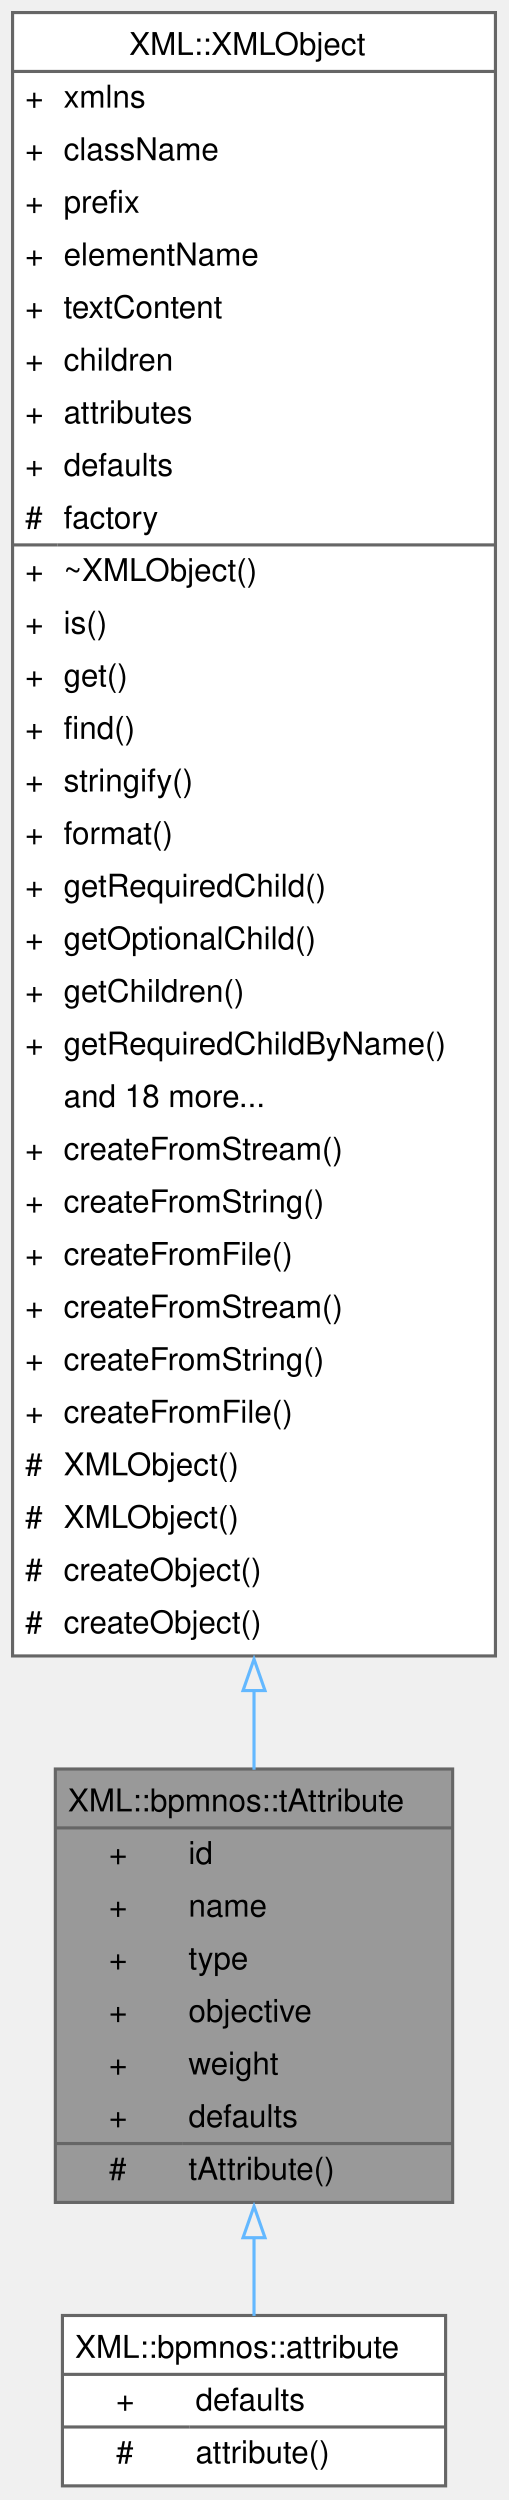
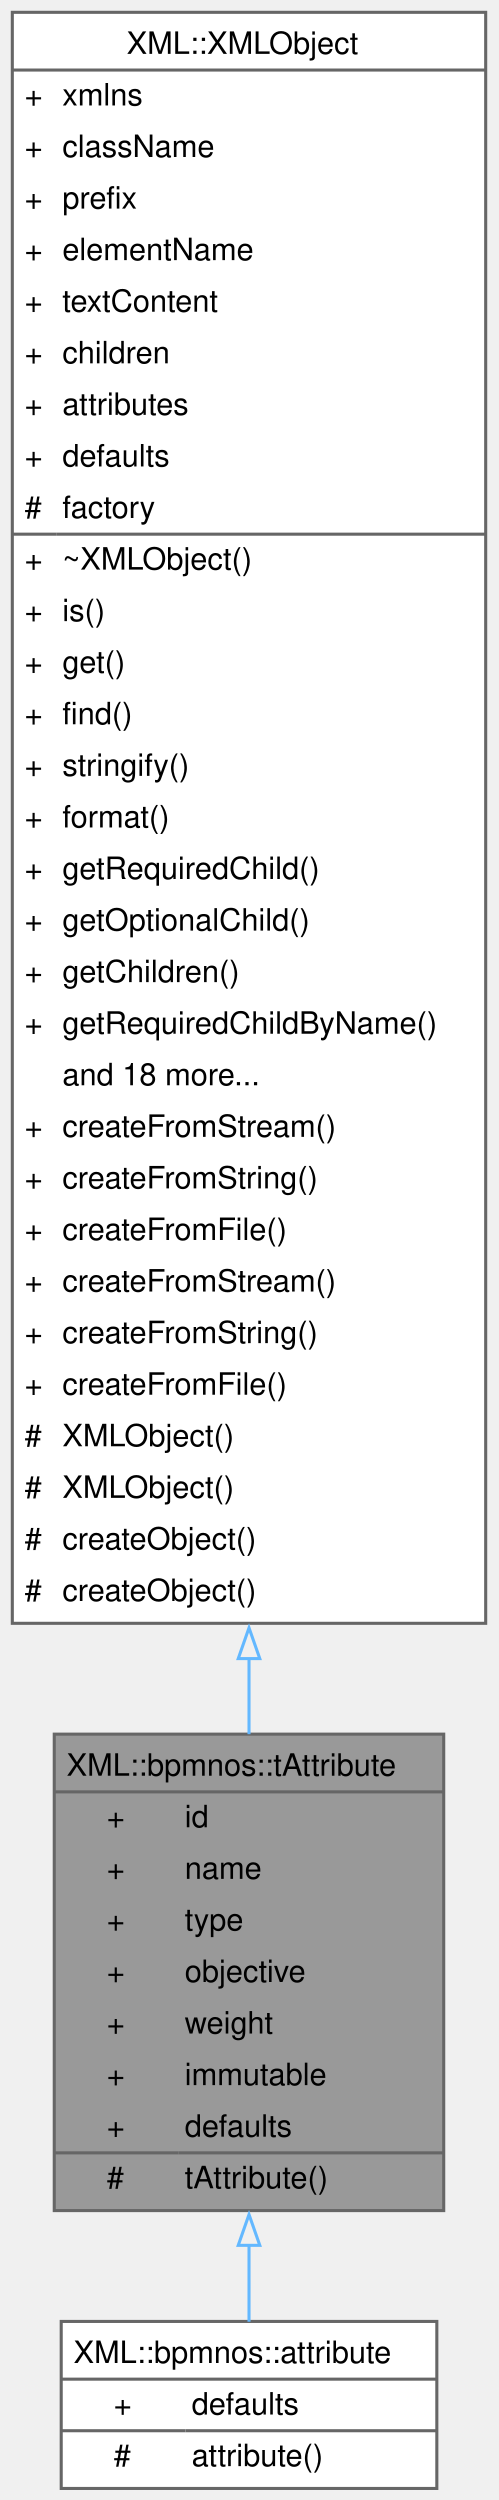
- <svg xmlns="http://www.w3.org/2000/svg" xmlns:xlink="http://www.w3.org/1999/xlink" width="162pt" height="796pt" viewBox="0.00 0.00 162.00 796.00">
-   <g id="graph0" class="graph" transform="scale(1 1) rotate(0) translate(4 791.5)">
+ <svg xmlns="http://www.w3.org/2000/svg" xmlns:xlink="http://www.w3.org/1999/xlink" width="162pt" height="812pt" viewBox="0.00 0.00 162.00 812.00">
+   <g id="graph0" class="graph" transform="scale(1 1) rotate(0) translate(4 808.25)">
    <g id="Node000001" class="node">
      <g id="a_Node000001">
        <a xlink:title=" ">
-           <polygon fill="#999999" stroke="none" points="140.12,-228.25 13.62,-228.25 13.62,-90.25 140.12,-90.25 140.12,-228.25" />
-           <text xml:space="preserve" text-anchor="start" x="17.62" y="-214.75" font-family="Helvetica,sans-Serif" font-size="10.00">XML::bpmnos::tAttribute</text>
+           <polygon fill="#999999" stroke="none" points="140.12,-245 13.62,-245 13.62,-90.25 140.12,-90.25 140.12,-245" />
+           <text xml:space="preserve" text-anchor="start" x="17.62" y="-231.5" font-family="Helvetica,sans-Serif" font-size="10.00">XML::bpmnos::tAttribute</text>
+           <text xml:space="preserve" text-anchor="start" x="30.69" y="-214.75" font-family="Helvetica,sans-Serif" font-size="10.00">+</text>
+           <text xml:space="preserve" text-anchor="start" x="56" y="-214.75" font-family="Helvetica,sans-Serif" font-size="10.00">id</text>
          <text xml:space="preserve" text-anchor="start" x="30.69" y="-198" font-family="Helvetica,sans-Serif" font-size="10.00">+</text>
-           <text xml:space="preserve" text-anchor="start" x="56" y="-198" font-family="Helvetica,sans-Serif" font-size="10.00">id</text>
+           <text xml:space="preserve" text-anchor="start" x="56" y="-198" font-family="Helvetica,sans-Serif" font-size="10.00">name</text>
          <text xml:space="preserve" text-anchor="start" x="30.69" y="-181.25" font-family="Helvetica,sans-Serif" font-size="10.00">+</text>
-           <text xml:space="preserve" text-anchor="start" x="56" y="-181.25" font-family="Helvetica,sans-Serif" font-size="10.00">name</text>
+           <text xml:space="preserve" text-anchor="start" x="56" y="-181.25" font-family="Helvetica,sans-Serif" font-size="10.00">type</text>
          <text xml:space="preserve" text-anchor="start" x="30.69" y="-164.5" font-family="Helvetica,sans-Serif" font-size="10.00">+</text>
-           <text xml:space="preserve" text-anchor="start" x="56" y="-164.5" font-family="Helvetica,sans-Serif" font-size="10.00">type</text>
+           <text xml:space="preserve" text-anchor="start" x="56" y="-164.5" font-family="Helvetica,sans-Serif" font-size="10.00">objective</text>
          <text xml:space="preserve" text-anchor="start" x="30.69" y="-147.75" font-family="Helvetica,sans-Serif" font-size="10.00">+</text>
-           <text xml:space="preserve" text-anchor="start" x="56" y="-147.75" font-family="Helvetica,sans-Serif" font-size="10.00">objective</text>
+           <text xml:space="preserve" text-anchor="start" x="56" y="-147.75" font-family="Helvetica,sans-Serif" font-size="10.00">weight</text>
          <text xml:space="preserve" text-anchor="start" x="30.69" y="-131" font-family="Helvetica,sans-Serif" font-size="10.00">+</text>
-           <text xml:space="preserve" text-anchor="start" x="56" y="-131" font-family="Helvetica,sans-Serif" font-size="10.00">weight</text>
+           <text xml:space="preserve" text-anchor="start" x="56" y="-131" font-family="Helvetica,sans-Serif" font-size="10.00">immutable</text>
          <text xml:space="preserve" text-anchor="start" x="30.69" y="-114.25" font-family="Helvetica,sans-Serif" font-size="10.00">+</text>
          <text xml:space="preserve" text-anchor="start" x="56" y="-114.25" font-family="Helvetica,sans-Serif" font-size="10.00">defaults</text>
          <text xml:space="preserve" text-anchor="start" x="30.69" y="-97.5" font-family="Helvetica,sans-Serif" font-size="10.00">#</text>
          <text xml:space="preserve" text-anchor="start" x="56" y="-97.5" font-family="Helvetica,sans-Serif" font-size="10.00">tAttribute()</text>
-           <polygon fill="#666666" stroke="#666666" points="13.62,-209.5 13.62,-209.5 140.12,-209.5 140.12,-209.5 13.62,-209.5" />
+           <polygon fill="#666666" stroke="#666666" points="13.62,-226.25 13.62,-226.25 140.12,-226.25 140.12,-226.25 13.62,-226.25" />
          <polygon fill="#666666" stroke="#666666" points="13.62,-109 13.62,-109 54,-109 54,-109 13.62,-109" />
          <polygon fill="#666666" stroke="#666666" points="54,-109 54,-109 140.12,-109 140.12,-109 54,-109" />
-           <polygon fill="none" stroke="#666666" points="13.62,-90.25 13.62,-228.25 140.12,-228.25 140.12,-90.25 13.62,-90.25" />
+           <polygon fill="none" stroke="#666666" points="13.62,-90.25 13.62,-245 140.12,-245 140.12,-90.25 13.62,-90.25" />
        </a>
      </g>
    </g>
    <g id="Node000003" class="node">
      <g id="a_Node000003">
        <a xlink:href="classXML_1_1bpmnos_1_1attribute.html" target="_top" xlink:title=" ">
          <polygon fill="white" stroke="none" points="137.88,-54.25 15.87,-54.25 15.87,0 137.88,0 137.88,-54.25" />
          <text xml:space="preserve" text-anchor="start" x="19.88" y="-40.75" font-family="Helvetica,sans-Serif" font-size="10.00">XML::bpmnos::attribute</text>
          <text xml:space="preserve" text-anchor="start" x="32.94" y="-24" font-family="Helvetica,sans-Serif" font-size="10.00">+</text>
          <text xml:space="preserve" text-anchor="start" x="58.25" y="-24" font-family="Helvetica,sans-Serif" font-size="10.00">defaults</text>
          <text xml:space="preserve" text-anchor="start" x="32.94" y="-7.25" font-family="Helvetica,sans-Serif" font-size="10.00">#</text>
          <text xml:space="preserve" text-anchor="start" x="58.25" y="-7.25" font-family="Helvetica,sans-Serif" font-size="10.00">attribute()</text>
          <polygon fill="#666666" stroke="#666666" points="15.88,-35.5 15.88,-35.5 137.88,-35.5 137.88,-35.5 15.88,-35.5" />
          <polygon fill="#666666" stroke="#666666" points="15.88,-18.75 15.88,-18.75 56.25,-18.75 56.25,-18.75 15.88,-18.75" />
          <polygon fill="#666666" stroke="#666666" points="56.25,-18.75 56.25,-18.75 137.88,-18.75 137.88,-18.75 56.25,-18.75" />
          <polygon fill="none" stroke="#666666" points="15.88,0 15.88,-54.25 137.88,-54.25 137.88,0 15.88,0" />
        </a>
      </g>
    </g>
    <g id="edge2_Node000001_Node000003" class="edge">
      <g id="a_edge2_Node000001_Node000003">
        <a xlink:title=" ">
-           <path fill="none" stroke="#63b8ff" d="M76.88,-79.06C76.88,-70.13 76.88,-61.57 76.88,-54.1" />
-           <polygon fill="none" stroke="#63b8ff" points="73.38,-79.01 76.88,-89.01 80.38,-79.01 73.38,-79.01" />
+           <path fill="none" stroke="#63b8ff" d="M76.88,-78.98C76.88,-70.04 76.88,-61.54 76.88,-54.15" />
+           <polygon fill="none" stroke="#63b8ff" points="73.38,-78.97 76.88,-88.97 80.38,-78.97 73.38,-78.97" />
        </a>
      </g>
    </g>
    <g id="Node000002" class="node">
      <g id="a_Node000002">
        <a target="_parent" xlink:href="https://bpmn-os.github.io/bpmnpp/classXML_1_1XMLObject.html" xlink:title=" ">
-           <polygon fill="white" stroke="none" points="153.75,-787.5 0,-787.5 0,-264.25 153.75,-264.25 153.75,-787.5" />
-           <text xml:space="preserve" text-anchor="start" x="37.12" y="-774" font-family="Helvetica,sans-Serif" font-size="10.00">XML::XMLObject</text>
+           <polygon fill="white" stroke="none" points="153.75,-804.25 0,-804.25 0,-281 153.75,-281 153.75,-804.25" />
+           <text xml:space="preserve" text-anchor="start" x="37.12" y="-790.75" font-family="Helvetica,sans-Serif" font-size="10.00">XML::XMLObject</text>
+           <text xml:space="preserve" text-anchor="start" x="4" y="-774" font-family="Helvetica,sans-Serif" font-size="10.00">+</text>
+           <text xml:space="preserve" text-anchor="start" x="16.25" y="-774" font-family="Helvetica,sans-Serif" font-size="10.00">xmlns</text>
          <text xml:space="preserve" text-anchor="start" x="4" y="-757.25" font-family="Helvetica,sans-Serif" font-size="10.00">+</text>
-           <text xml:space="preserve" text-anchor="start" x="16.25" y="-757.25" font-family="Helvetica,sans-Serif" font-size="10.00">xmlns</text>
+           <text xml:space="preserve" text-anchor="start" x="16.25" y="-757.25" font-family="Helvetica,sans-Serif" font-size="10.00">className</text>
          <text xml:space="preserve" text-anchor="start" x="4" y="-740.5" font-family="Helvetica,sans-Serif" font-size="10.00">+</text>
-           <text xml:space="preserve" text-anchor="start" x="16.25" y="-740.5" font-family="Helvetica,sans-Serif" font-size="10.00">className</text>
+           <text xml:space="preserve" text-anchor="start" x="16.25" y="-740.5" font-family="Helvetica,sans-Serif" font-size="10.00">prefix</text>
          <text xml:space="preserve" text-anchor="start" x="4" y="-723.75" font-family="Helvetica,sans-Serif" font-size="10.00">+</text>
-           <text xml:space="preserve" text-anchor="start" x="16.25" y="-723.75" font-family="Helvetica,sans-Serif" font-size="10.00">prefix</text>
+           <text xml:space="preserve" text-anchor="start" x="16.25" y="-723.75" font-family="Helvetica,sans-Serif" font-size="10.00">elementName</text>
          <text xml:space="preserve" text-anchor="start" x="4" y="-707" font-family="Helvetica,sans-Serif" font-size="10.00">+</text>
-           <text xml:space="preserve" text-anchor="start" x="16.25" y="-707" font-family="Helvetica,sans-Serif" font-size="10.00">elementName</text>
+           <text xml:space="preserve" text-anchor="start" x="16.25" y="-707" font-family="Helvetica,sans-Serif" font-size="10.00">textContent</text>
          <text xml:space="preserve" text-anchor="start" x="4" y="-690.25" font-family="Helvetica,sans-Serif" font-size="10.00">+</text>
-           <text xml:space="preserve" text-anchor="start" x="16.25" y="-690.25" font-family="Helvetica,sans-Serif" font-size="10.00">textContent</text>
+           <text xml:space="preserve" text-anchor="start" x="16.25" y="-690.25" font-family="Helvetica,sans-Serif" font-size="10.00">children</text>
          <text xml:space="preserve" text-anchor="start" x="4" y="-673.5" font-family="Helvetica,sans-Serif" font-size="10.00">+</text>
-           <text xml:space="preserve" text-anchor="start" x="16.25" y="-673.5" font-family="Helvetica,sans-Serif" font-size="10.00">children</text>
+           <text xml:space="preserve" text-anchor="start" x="16.25" y="-673.5" font-family="Helvetica,sans-Serif" font-size="10.00">attributes</text>
          <text xml:space="preserve" text-anchor="start" x="4" y="-656.75" font-family="Helvetica,sans-Serif" font-size="10.00">+</text>
-           <text xml:space="preserve" text-anchor="start" x="16.25" y="-656.75" font-family="Helvetica,sans-Serif" font-size="10.00">attributes</text>
-           <text xml:space="preserve" text-anchor="start" x="4" y="-640" font-family="Helvetica,sans-Serif" font-size="10.00">+</text>
-           <text xml:space="preserve" text-anchor="start" x="16.25" y="-640" font-family="Helvetica,sans-Serif" font-size="10.00">defaults</text>
-           <text xml:space="preserve" text-anchor="start" x="4" y="-623.25" font-family="Helvetica,sans-Serif" font-size="10.00">#</text>
-           <text xml:space="preserve" text-anchor="start" x="16.25" y="-623.25" font-family="Helvetica,sans-Serif" font-size="10.00">factory</text>
+           <text xml:space="preserve" text-anchor="start" x="16.25" y="-656.75" font-family="Helvetica,sans-Serif" font-size="10.00">defaults</text>
+           <text xml:space="preserve" text-anchor="start" x="4" y="-640" font-family="Helvetica,sans-Serif" font-size="10.00">#</text>
+           <text xml:space="preserve" text-anchor="start" x="16.25" y="-640" font-family="Helvetica,sans-Serif" font-size="10.00">factory</text>
+           <text xml:space="preserve" text-anchor="start" x="4" y="-623.25" font-family="Helvetica,sans-Serif" font-size="10.00">+</text>
+           <text xml:space="preserve" text-anchor="start" x="16.25" y="-623.25" font-family="Helvetica,sans-Serif" font-size="10.00">~XMLObject()</text>
          <text xml:space="preserve" text-anchor="start" x="4" y="-606.5" font-family="Helvetica,sans-Serif" font-size="10.00">+</text>
-           <text xml:space="preserve" text-anchor="start" x="16.25" y="-606.5" font-family="Helvetica,sans-Serif" font-size="10.00">~XMLObject()</text>
+           <text xml:space="preserve" text-anchor="start" x="16.25" y="-606.5" font-family="Helvetica,sans-Serif" font-size="10.00">is()</text>
          <text xml:space="preserve" text-anchor="start" x="4" y="-589.75" font-family="Helvetica,sans-Serif" font-size="10.00">+</text>
-           <text xml:space="preserve" text-anchor="start" x="16.25" y="-589.75" font-family="Helvetica,sans-Serif" font-size="10.00">is()</text>
+           <text xml:space="preserve" text-anchor="start" x="16.25" y="-589.75" font-family="Helvetica,sans-Serif" font-size="10.00">get()</text>
          <text xml:space="preserve" text-anchor="start" x="4" y="-573" font-family="Helvetica,sans-Serif" font-size="10.00">+</text>
-           <text xml:space="preserve" text-anchor="start" x="16.25" y="-573" font-family="Helvetica,sans-Serif" font-size="10.00">get()</text>
+           <text xml:space="preserve" text-anchor="start" x="16.25" y="-573" font-family="Helvetica,sans-Serif" font-size="10.00">find()</text>
          <text xml:space="preserve" text-anchor="start" x="4" y="-556.25" font-family="Helvetica,sans-Serif" font-size="10.00">+</text>
-           <text xml:space="preserve" text-anchor="start" x="16.25" y="-556.25" font-family="Helvetica,sans-Serif" font-size="10.00">find()</text>
+           <text xml:space="preserve" text-anchor="start" x="16.25" y="-556.25" font-family="Helvetica,sans-Serif" font-size="10.00">stringify()</text>
          <text xml:space="preserve" text-anchor="start" x="4" y="-539.5" font-family="Helvetica,sans-Serif" font-size="10.00">+</text>
-           <text xml:space="preserve" text-anchor="start" x="16.25" y="-539.5" font-family="Helvetica,sans-Serif" font-size="10.00">stringify()</text>
+           <text xml:space="preserve" text-anchor="start" x="16.25" y="-539.5" font-family="Helvetica,sans-Serif" font-size="10.00">format()</text>
          <text xml:space="preserve" text-anchor="start" x="4" y="-522.75" font-family="Helvetica,sans-Serif" font-size="10.00">+</text>
-           <text xml:space="preserve" text-anchor="start" x="16.25" y="-522.75" font-family="Helvetica,sans-Serif" font-size="10.00">format()</text>
+           <text xml:space="preserve" text-anchor="start" x="16.25" y="-522.75" font-family="Helvetica,sans-Serif" font-size="10.00">getRequiredChild()</text>
          <text xml:space="preserve" text-anchor="start" x="4" y="-506" font-family="Helvetica,sans-Serif" font-size="10.00">+</text>
-           <text xml:space="preserve" text-anchor="start" x="16.25" y="-506" font-family="Helvetica,sans-Serif" font-size="10.00">getRequiredChild()</text>
+           <text xml:space="preserve" text-anchor="start" x="16.25" y="-506" font-family="Helvetica,sans-Serif" font-size="10.00">getOptionalChild()</text>
          <text xml:space="preserve" text-anchor="start" x="4" y="-489.25" font-family="Helvetica,sans-Serif" font-size="10.00">+</text>
-           <text xml:space="preserve" text-anchor="start" x="16.25" y="-489.25" font-family="Helvetica,sans-Serif" font-size="10.00">getOptionalChild()</text>
+           <text xml:space="preserve" text-anchor="start" x="16.25" y="-489.25" font-family="Helvetica,sans-Serif" font-size="10.00">getChildren()</text>
          <text xml:space="preserve" text-anchor="start" x="4" y="-472.5" font-family="Helvetica,sans-Serif" font-size="10.00">+</text>
-           <text xml:space="preserve" text-anchor="start" x="16.25" y="-472.5" font-family="Helvetica,sans-Serif" font-size="10.00">getChildren()</text>
-           <text xml:space="preserve" text-anchor="start" x="4" y="-455.75" font-family="Helvetica,sans-Serif" font-size="10.00">+</text>
-           <text xml:space="preserve" text-anchor="start" x="16.25" y="-455.75" font-family="Helvetica,sans-Serif" font-size="10.00">getRequiredChildByName()</text>
-           <text xml:space="preserve" text-anchor="start" x="16.25" y="-439" font-family="Helvetica,sans-Serif" font-size="10.00">and 18 more...</text>
+           <text xml:space="preserve" text-anchor="start" x="16.25" y="-472.5" font-family="Helvetica,sans-Serif" font-size="10.00">getRequiredChildByName()</text>
+           <text xml:space="preserve" text-anchor="start" x="16.25" y="-455.75" font-family="Helvetica,sans-Serif" font-size="10.00">and 18 more...</text>
+           <text xml:space="preserve" text-anchor="start" x="4" y="-439" font-family="Helvetica,sans-Serif" font-size="10.00">+</text>
+           <text xml:space="preserve" text-anchor="start" x="16.25" y="-439" font-family="Helvetica,sans-Serif" font-size="10.00">createFromStream()</text>
          <text xml:space="preserve" text-anchor="start" x="4" y="-422.25" font-family="Helvetica,sans-Serif" font-size="10.00">+</text>
-           <text xml:space="preserve" text-anchor="start" x="16.25" y="-422.25" font-family="Helvetica,sans-Serif" font-size="10.00">createFromStream()</text>
+           <text xml:space="preserve" text-anchor="start" x="16.25" y="-422.25" font-family="Helvetica,sans-Serif" font-size="10.00">createFromString()</text>
          <text xml:space="preserve" text-anchor="start" x="4" y="-405.5" font-family="Helvetica,sans-Serif" font-size="10.00">+</text>
-           <text xml:space="preserve" text-anchor="start" x="16.25" y="-405.5" font-family="Helvetica,sans-Serif" font-size="10.00">createFromString()</text>
+           <text xml:space="preserve" text-anchor="start" x="16.25" y="-405.5" font-family="Helvetica,sans-Serif" font-size="10.00">createFromFile()</text>
          <text xml:space="preserve" text-anchor="start" x="4" y="-388.75" font-family="Helvetica,sans-Serif" font-size="10.00">+</text>
-           <text xml:space="preserve" text-anchor="start" x="16.25" y="-388.75" font-family="Helvetica,sans-Serif" font-size="10.00">createFromFile()</text>
+           <text xml:space="preserve" text-anchor="start" x="16.25" y="-388.75" font-family="Helvetica,sans-Serif" font-size="10.00">createFromStream()</text>
          <text xml:space="preserve" text-anchor="start" x="4" y="-372" font-family="Helvetica,sans-Serif" font-size="10.00">+</text>
-           <text xml:space="preserve" text-anchor="start" x="16.25" y="-372" font-family="Helvetica,sans-Serif" font-size="10.00">createFromStream()</text>
+           <text xml:space="preserve" text-anchor="start" x="16.25" y="-372" font-family="Helvetica,sans-Serif" font-size="10.00">createFromString()</text>
          <text xml:space="preserve" text-anchor="start" x="4" y="-355.25" font-family="Helvetica,sans-Serif" font-size="10.00">+</text>
-           <text xml:space="preserve" text-anchor="start" x="16.25" y="-355.25" font-family="Helvetica,sans-Serif" font-size="10.00">createFromString()</text>
-           <text xml:space="preserve" text-anchor="start" x="4" y="-338.5" font-family="Helvetica,sans-Serif" font-size="10.00">+</text>
-           <text xml:space="preserve" text-anchor="start" x="16.25" y="-338.5" font-family="Helvetica,sans-Serif" font-size="10.00">createFromFile()</text>
+           <text xml:space="preserve" text-anchor="start" x="16.25" y="-355.25" font-family="Helvetica,sans-Serif" font-size="10.00">createFromFile()</text>
+           <text xml:space="preserve" text-anchor="start" x="4" y="-338.5" font-family="Helvetica,sans-Serif" font-size="10.00">#</text>
+           <text xml:space="preserve" text-anchor="start" x="16.25" y="-338.5" font-family="Helvetica,sans-Serif" font-size="10.00">XMLObject()</text>
          <text xml:space="preserve" text-anchor="start" x="4" y="-321.75" font-family="Helvetica,sans-Serif" font-size="10.00">#</text>
          <text xml:space="preserve" text-anchor="start" x="16.25" y="-321.75" font-family="Helvetica,sans-Serif" font-size="10.00">XMLObject()</text>
          <text xml:space="preserve" text-anchor="start" x="4" y="-305" font-family="Helvetica,sans-Serif" font-size="10.00">#</text>
-           <text xml:space="preserve" text-anchor="start" x="16.25" y="-305" font-family="Helvetica,sans-Serif" font-size="10.00">XMLObject()</text>
+           <text xml:space="preserve" text-anchor="start" x="16.25" y="-305" font-family="Helvetica,sans-Serif" font-size="10.00">createObject()</text>
          <text xml:space="preserve" text-anchor="start" x="4" y="-288.25" font-family="Helvetica,sans-Serif" font-size="10.00">#</text>
          <text xml:space="preserve" text-anchor="start" x="16.25" y="-288.25" font-family="Helvetica,sans-Serif" font-size="10.00">createObject()</text>
-           <text xml:space="preserve" text-anchor="start" x="4" y="-271.5" font-family="Helvetica,sans-Serif" font-size="10.00">#</text>
-           <text xml:space="preserve" text-anchor="start" x="16.25" y="-271.5" font-family="Helvetica,sans-Serif" font-size="10.00">createObject()</text>
-           <polygon fill="#666666" stroke="#666666" points="0,-768.75 0,-768.75 153.75,-768.75 153.75,-768.75 0,-768.75" />
-           <polygon fill="#666666" stroke="#666666" points="0,-618 0,-618 14.25,-618 14.25,-618 0,-618" />
-           <polygon fill="#666666" stroke="#666666" points="14.25,-618 14.25,-618 153.75,-618 153.75,-618 14.25,-618" />
-           <polygon fill="none" stroke="#666666" points="0,-264.25 0,-787.5 153.75,-787.5 153.75,-264.25 0,-264.25" />
+           <polygon fill="#666666" stroke="#666666" points="0,-785.5 0,-785.5 153.75,-785.5 153.75,-785.5 0,-785.5" />
+           <polygon fill="#666666" stroke="#666666" points="0,-634.75 0,-634.75 14.25,-634.75 14.25,-634.75 0,-634.75" />
+           <polygon fill="#666666" stroke="#666666" points="14.25,-634.75 14.25,-634.75 153.75,-634.75 153.75,-634.75 14.25,-634.75" />
+           <polygon fill="none" stroke="#666666" points="0,-281 0,-804.25 153.75,-804.25 153.75,-281 0,-281" />
        </a>
      </g>
    </g>
    <g id="edge1_Node000001_Node000002" class="edge">
      <g id="a_edge1_Node000001_Node000002">
        <a xlink:title=" ">
-           <path fill="none" stroke="#63b8ff" d="M76.88,-253.34C76.88,-244.49 76.88,-236.01 76.88,-228.02" />
-           <polygon fill="none" stroke="#63b8ff" points="73.38,-253.22 76.88,-263.22 80.38,-253.22 73.38,-253.22" />
+           <path fill="none" stroke="#63b8ff" d="M76.88,-269.63C76.88,-261.08 76.88,-252.83 76.88,-244.99" />
+           <polygon fill="none" stroke="#63b8ff" points="73.38,-269.53 76.88,-279.53 80.38,-269.53 73.38,-269.53" />
        </a>
      </g>
    </g>
  </g>
</svg>
